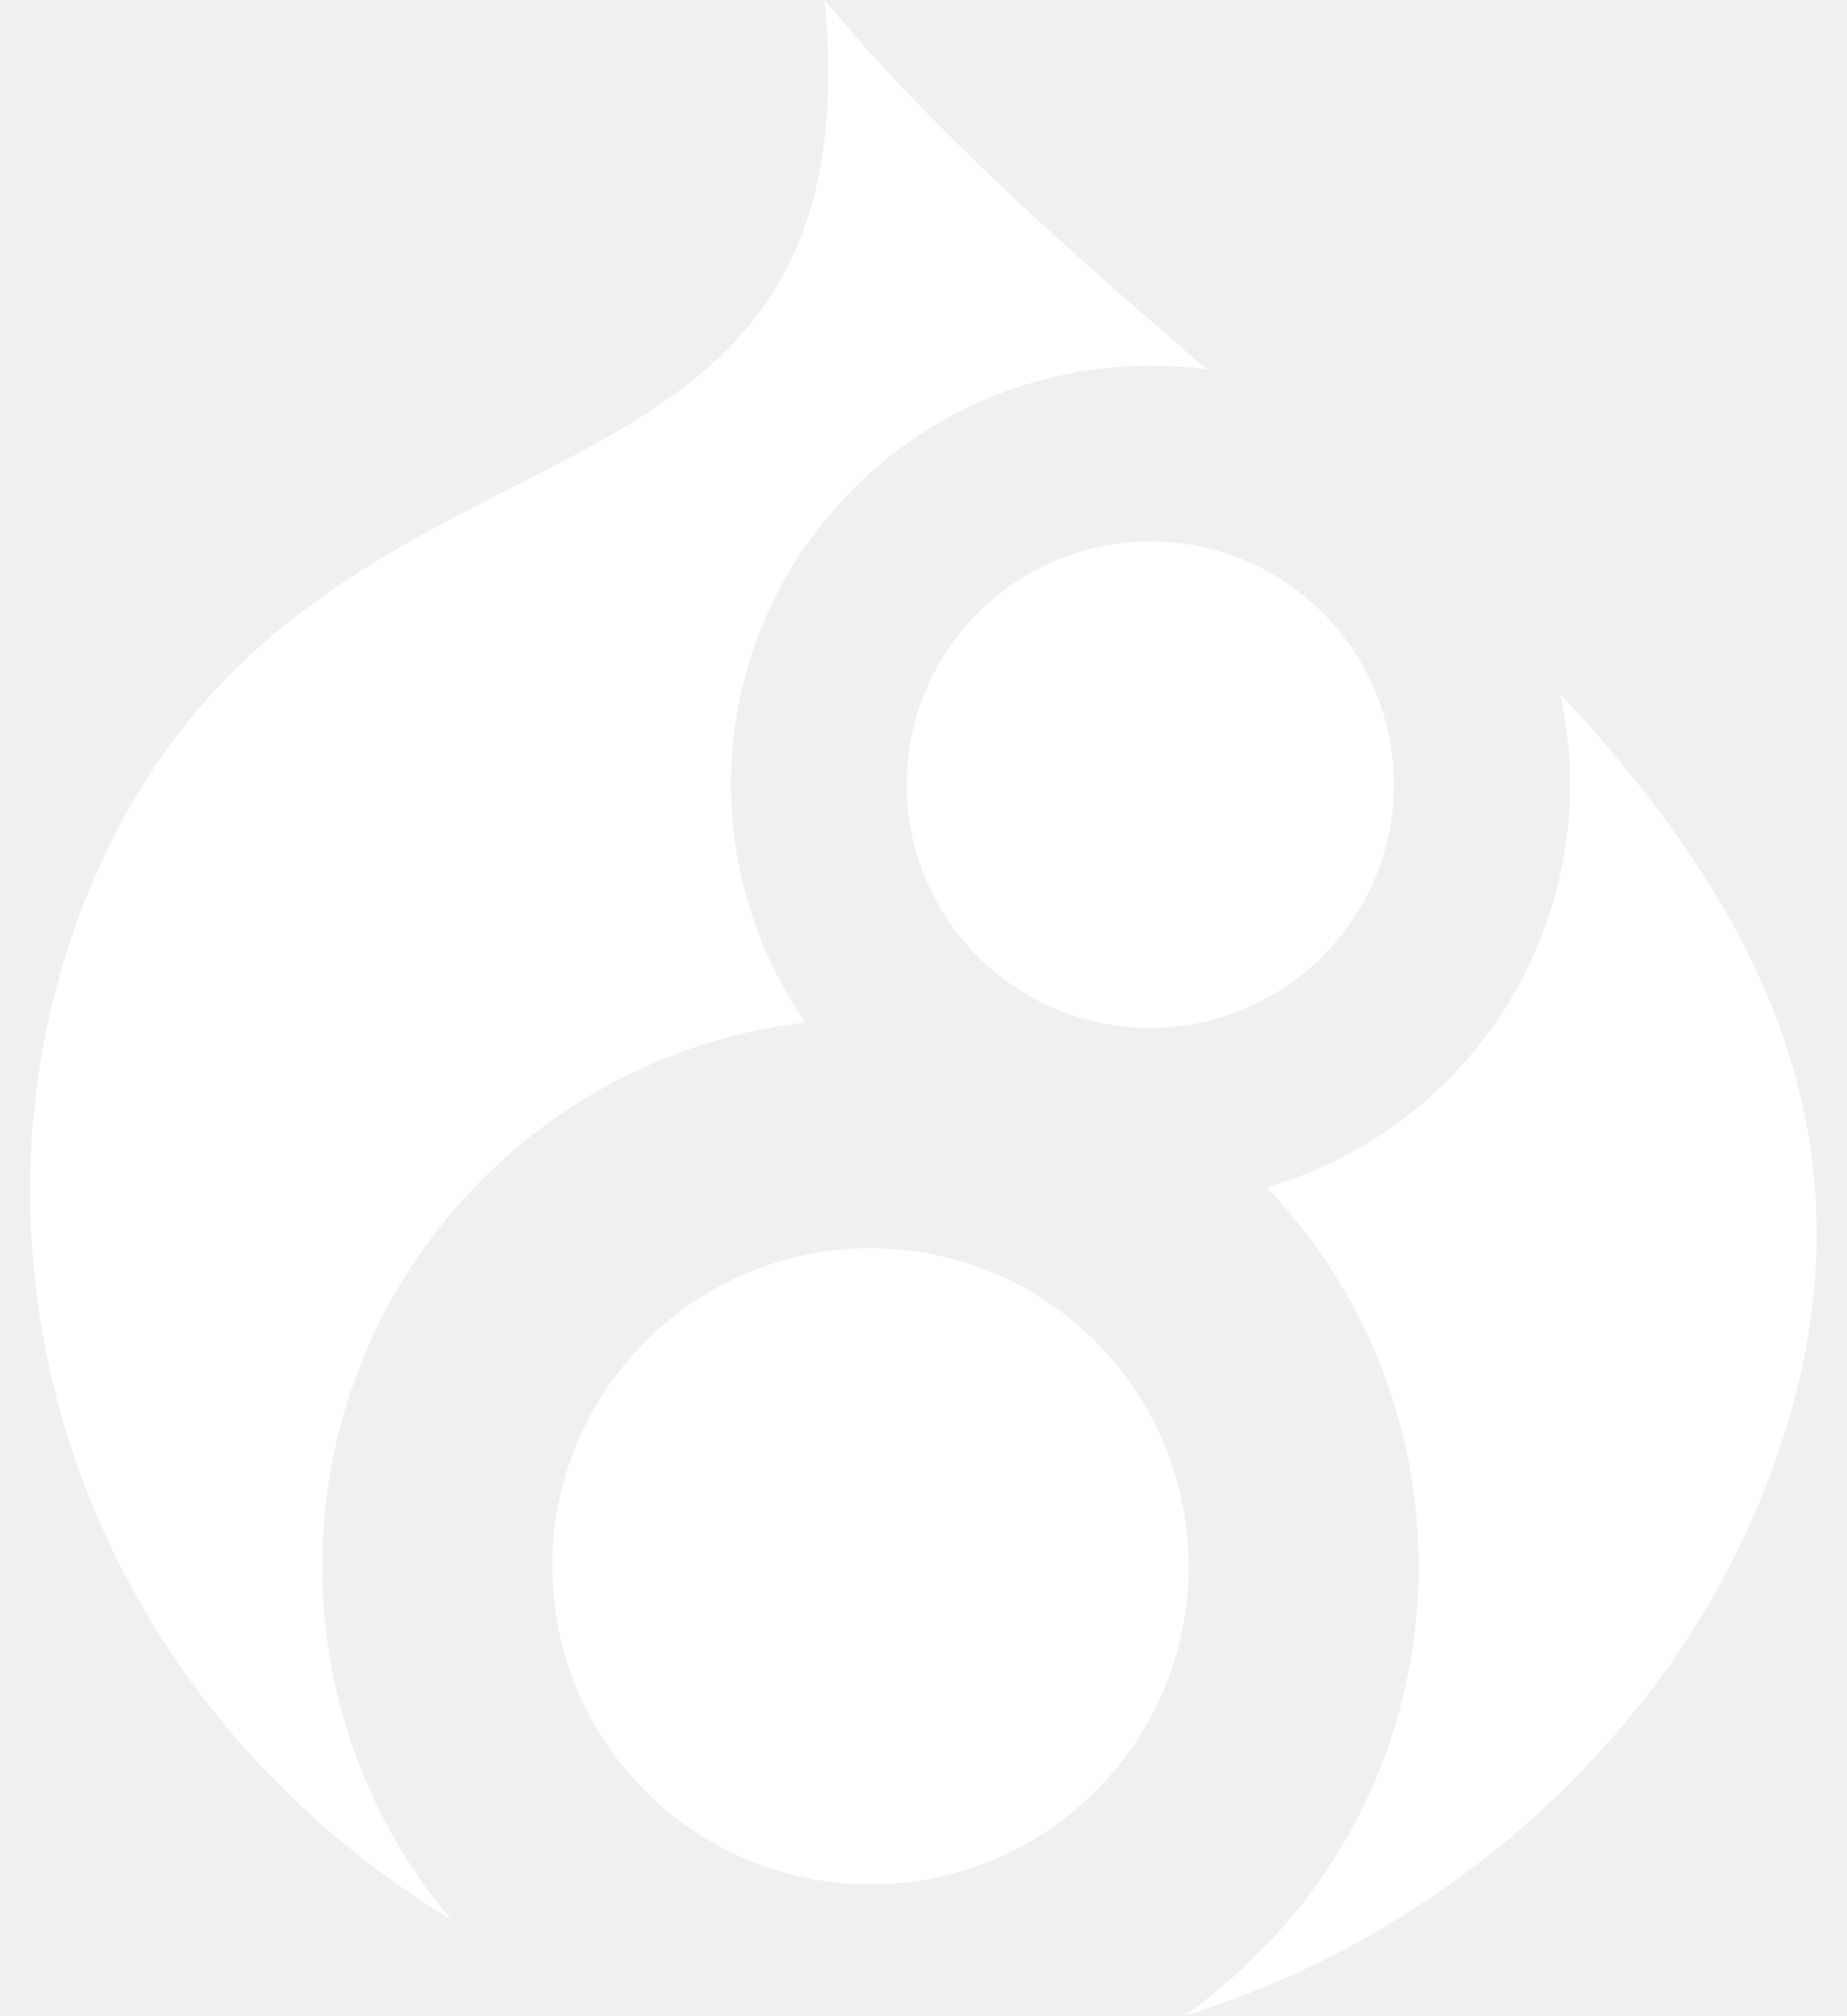
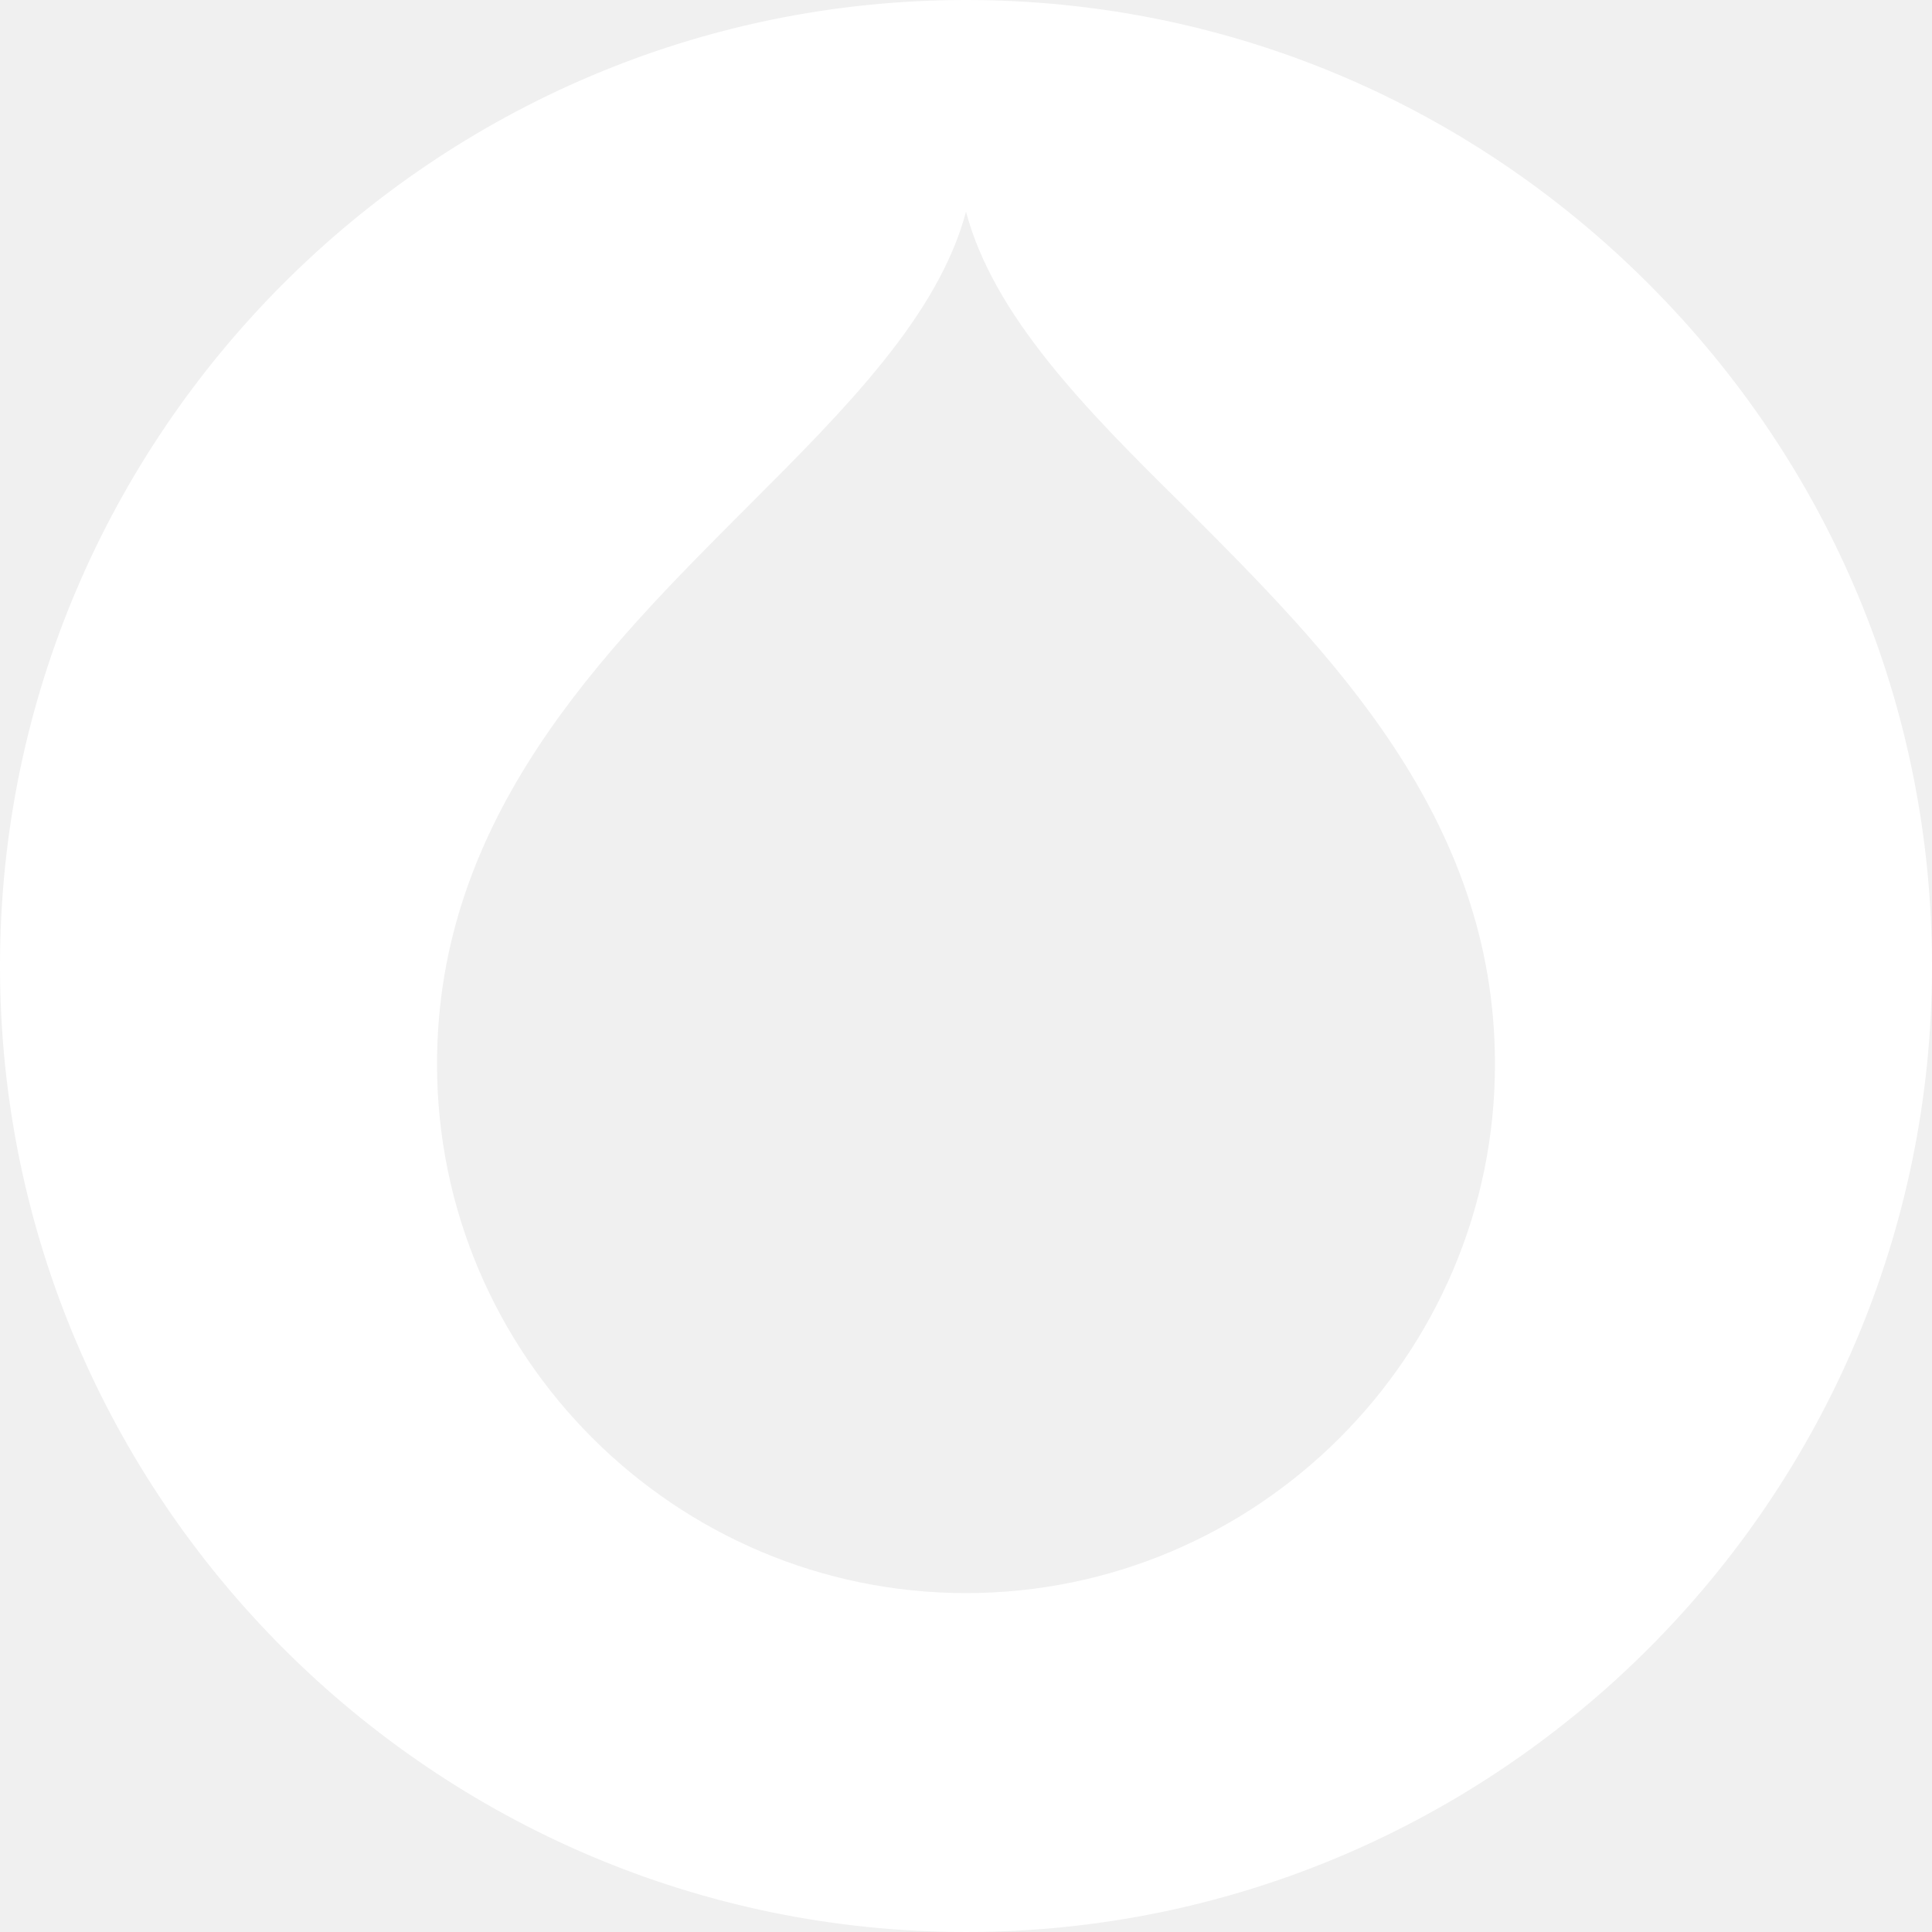
- <svg xmlns="http://www.w3.org/2000/svg" width="100%" height="100%" viewBox="0 0 381 416" version="1.1" xml:space="preserve" style="fill-rule:evenodd;clip-rule:evenodd;stroke-linejoin:round;stroke-miterlimit:2;">
-   <g transform="matrix(1.24551,0,0,1.24551,266.398,-131.65)">
-     <path d="M-69.7,312.5C-98.8,312.5 -122.4,336.1 -122.4,365.2C-122.4,394.3 -98.8,417.9 -69.7,417.9C-40.6,417.9 -17,394.3 -17,365.2C-17,336.1 -40.6,312.5 -69.7,312.5Z" style="fill:white;fill-rule:nonzero;" />
-     <path d="M-4.1,302.4C11.5,318.7 21.1,340.8 21.1,365.2C21.1,396.1 5.7,423.3 -17.8,439.7C25.7,426.3 61.7,393.6 77.8,354C100.1,299.2 79.3,258 44.5,220.6C45.6,225.4 46.2,230.5 46.2,235.6C46.1,267.4 24.9,294.1 -4.1,302.4Z" style="fill:white;fill-rule:nonzero;" />
-     <path d="M-63.7,235.7C-63.7,258 -45.6,276 -23.4,276C-1.2,276 17,257.9 17,235.7C17,213.4 -1.1,195.4 -23.3,195.4C-45.5,195.4 -63.7,213.4 -63.7,235.7Z" style="fill:white;fill-rule:nonzero;" />
-     <path d="M-139.2,423.7C-152.5,407.9 -160.5,387.5 -160.5,365.2C-160.5,318.7 -125.6,280.4 -80.5,275.1C-88.2,263.9 -92.8,250.3 -92.8,235.7C-92.8,197.3 -61.7,166.3 -23.3,166.3C-20.1,166.3 -17,166.5 -14,166.9C-36.7,147.3 -59.4,127.4 -77.3,105.7C-68.2,200.9 -164,166.3 -199.5,254.1C-223.2,312.9 -201.8,385.6 -139.2,423.7Z" style="fill:white;fill-rule:nonzero;" />
+ <svg xmlns="http://www.w3.org/2000/svg" width="100%" height="100%" viewBox="0 0 67 67" version="1.1" xml:space="preserve" style="fill-rule:evenodd;clip-rule:evenodd;stroke-linejoin:round;stroke-miterlimit:2;">
+   <g transform="matrix(0.0310185,0,0,0.0310185,4.44089e-16,-11.1667)">
+     <path d="M1842.9,677.1C1638.9,473.1 1368,360 1080,360C485.1,360 0,845.1 0,1440C0,2034.9 485.1,2520 1080,2520C1674.9,2520 2160,2034.9 2160,1440C2160,1152 2046.9,881.1 1842.9,677.1ZM1080,2141.1C754.3,2141.1 488.6,1875.4 488.6,1549.7C488.6,1273.7 673.7,1088.6 836.6,925.7C944.6,817.7 1049.2,713.1 1080,596.6C1110.9,713.2 1213.7,817.7 1323.4,925.7C1486.3,1088.6 1671.4,1273.7 1671.4,1549.7C1671.4,1875.4 1405.7,2141.1 1080,2141.1Z" style="fill:white;fill-rule:nonzero;" />
  </g>
</svg>
